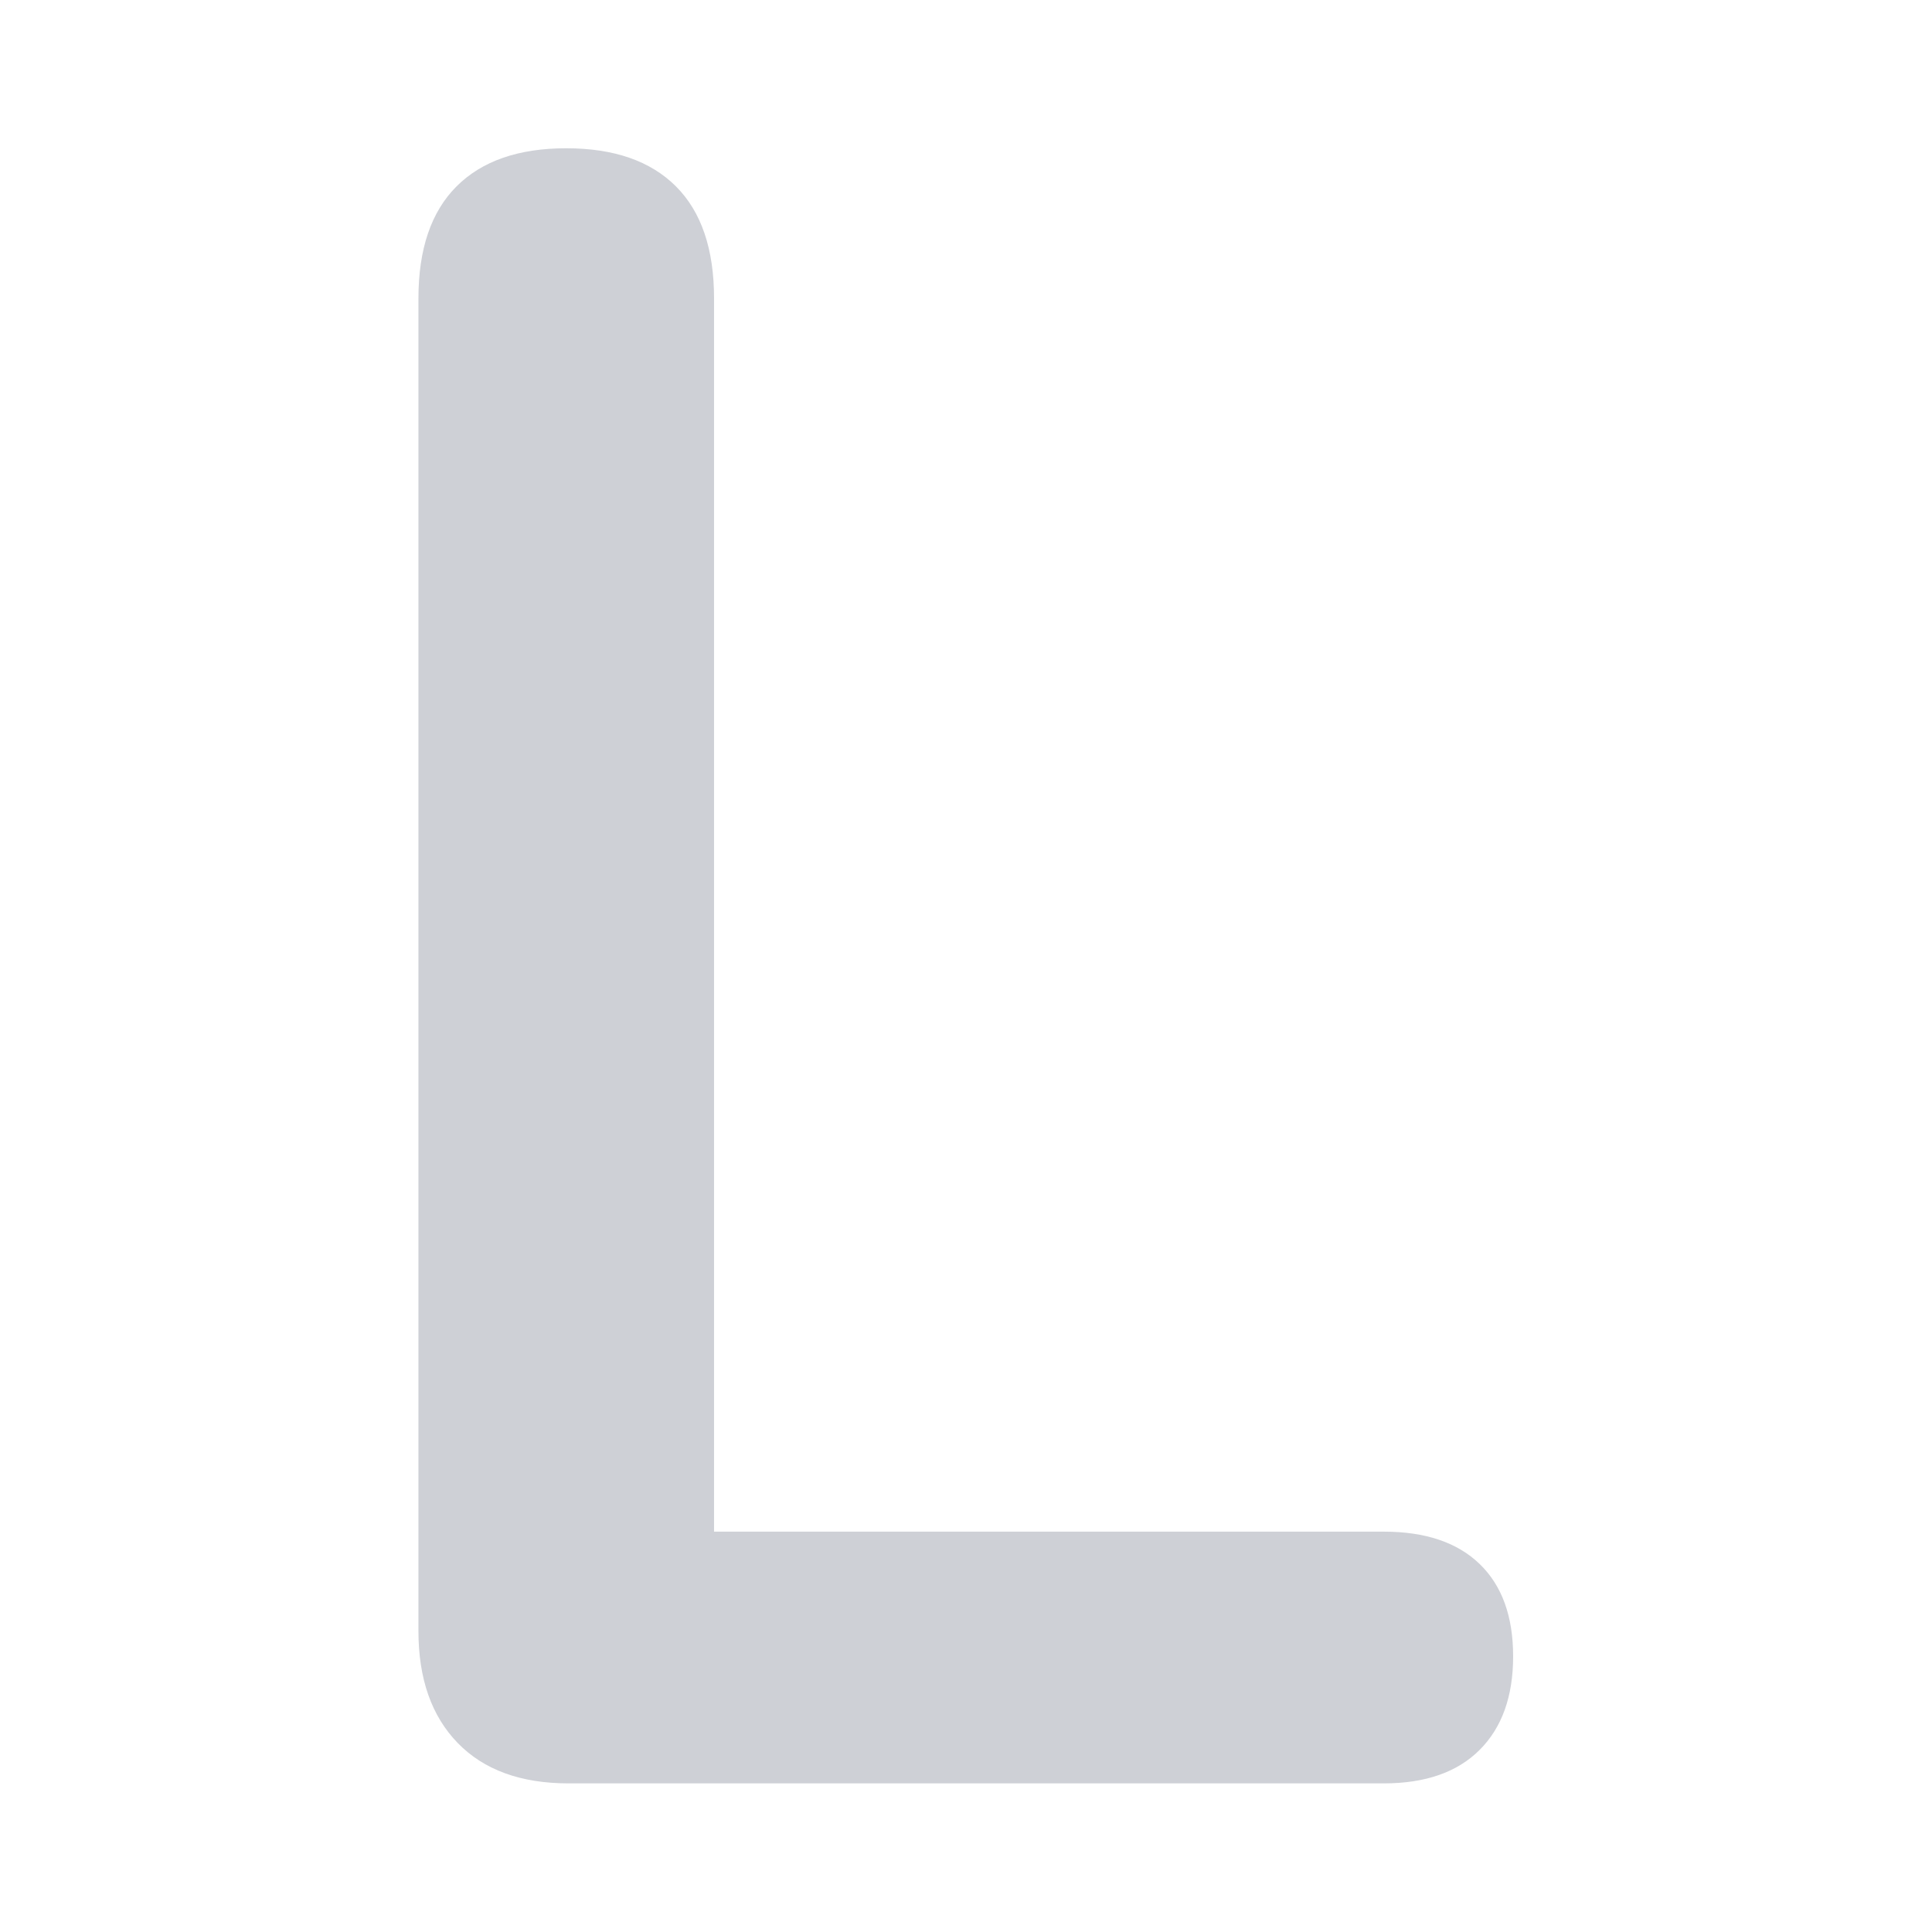
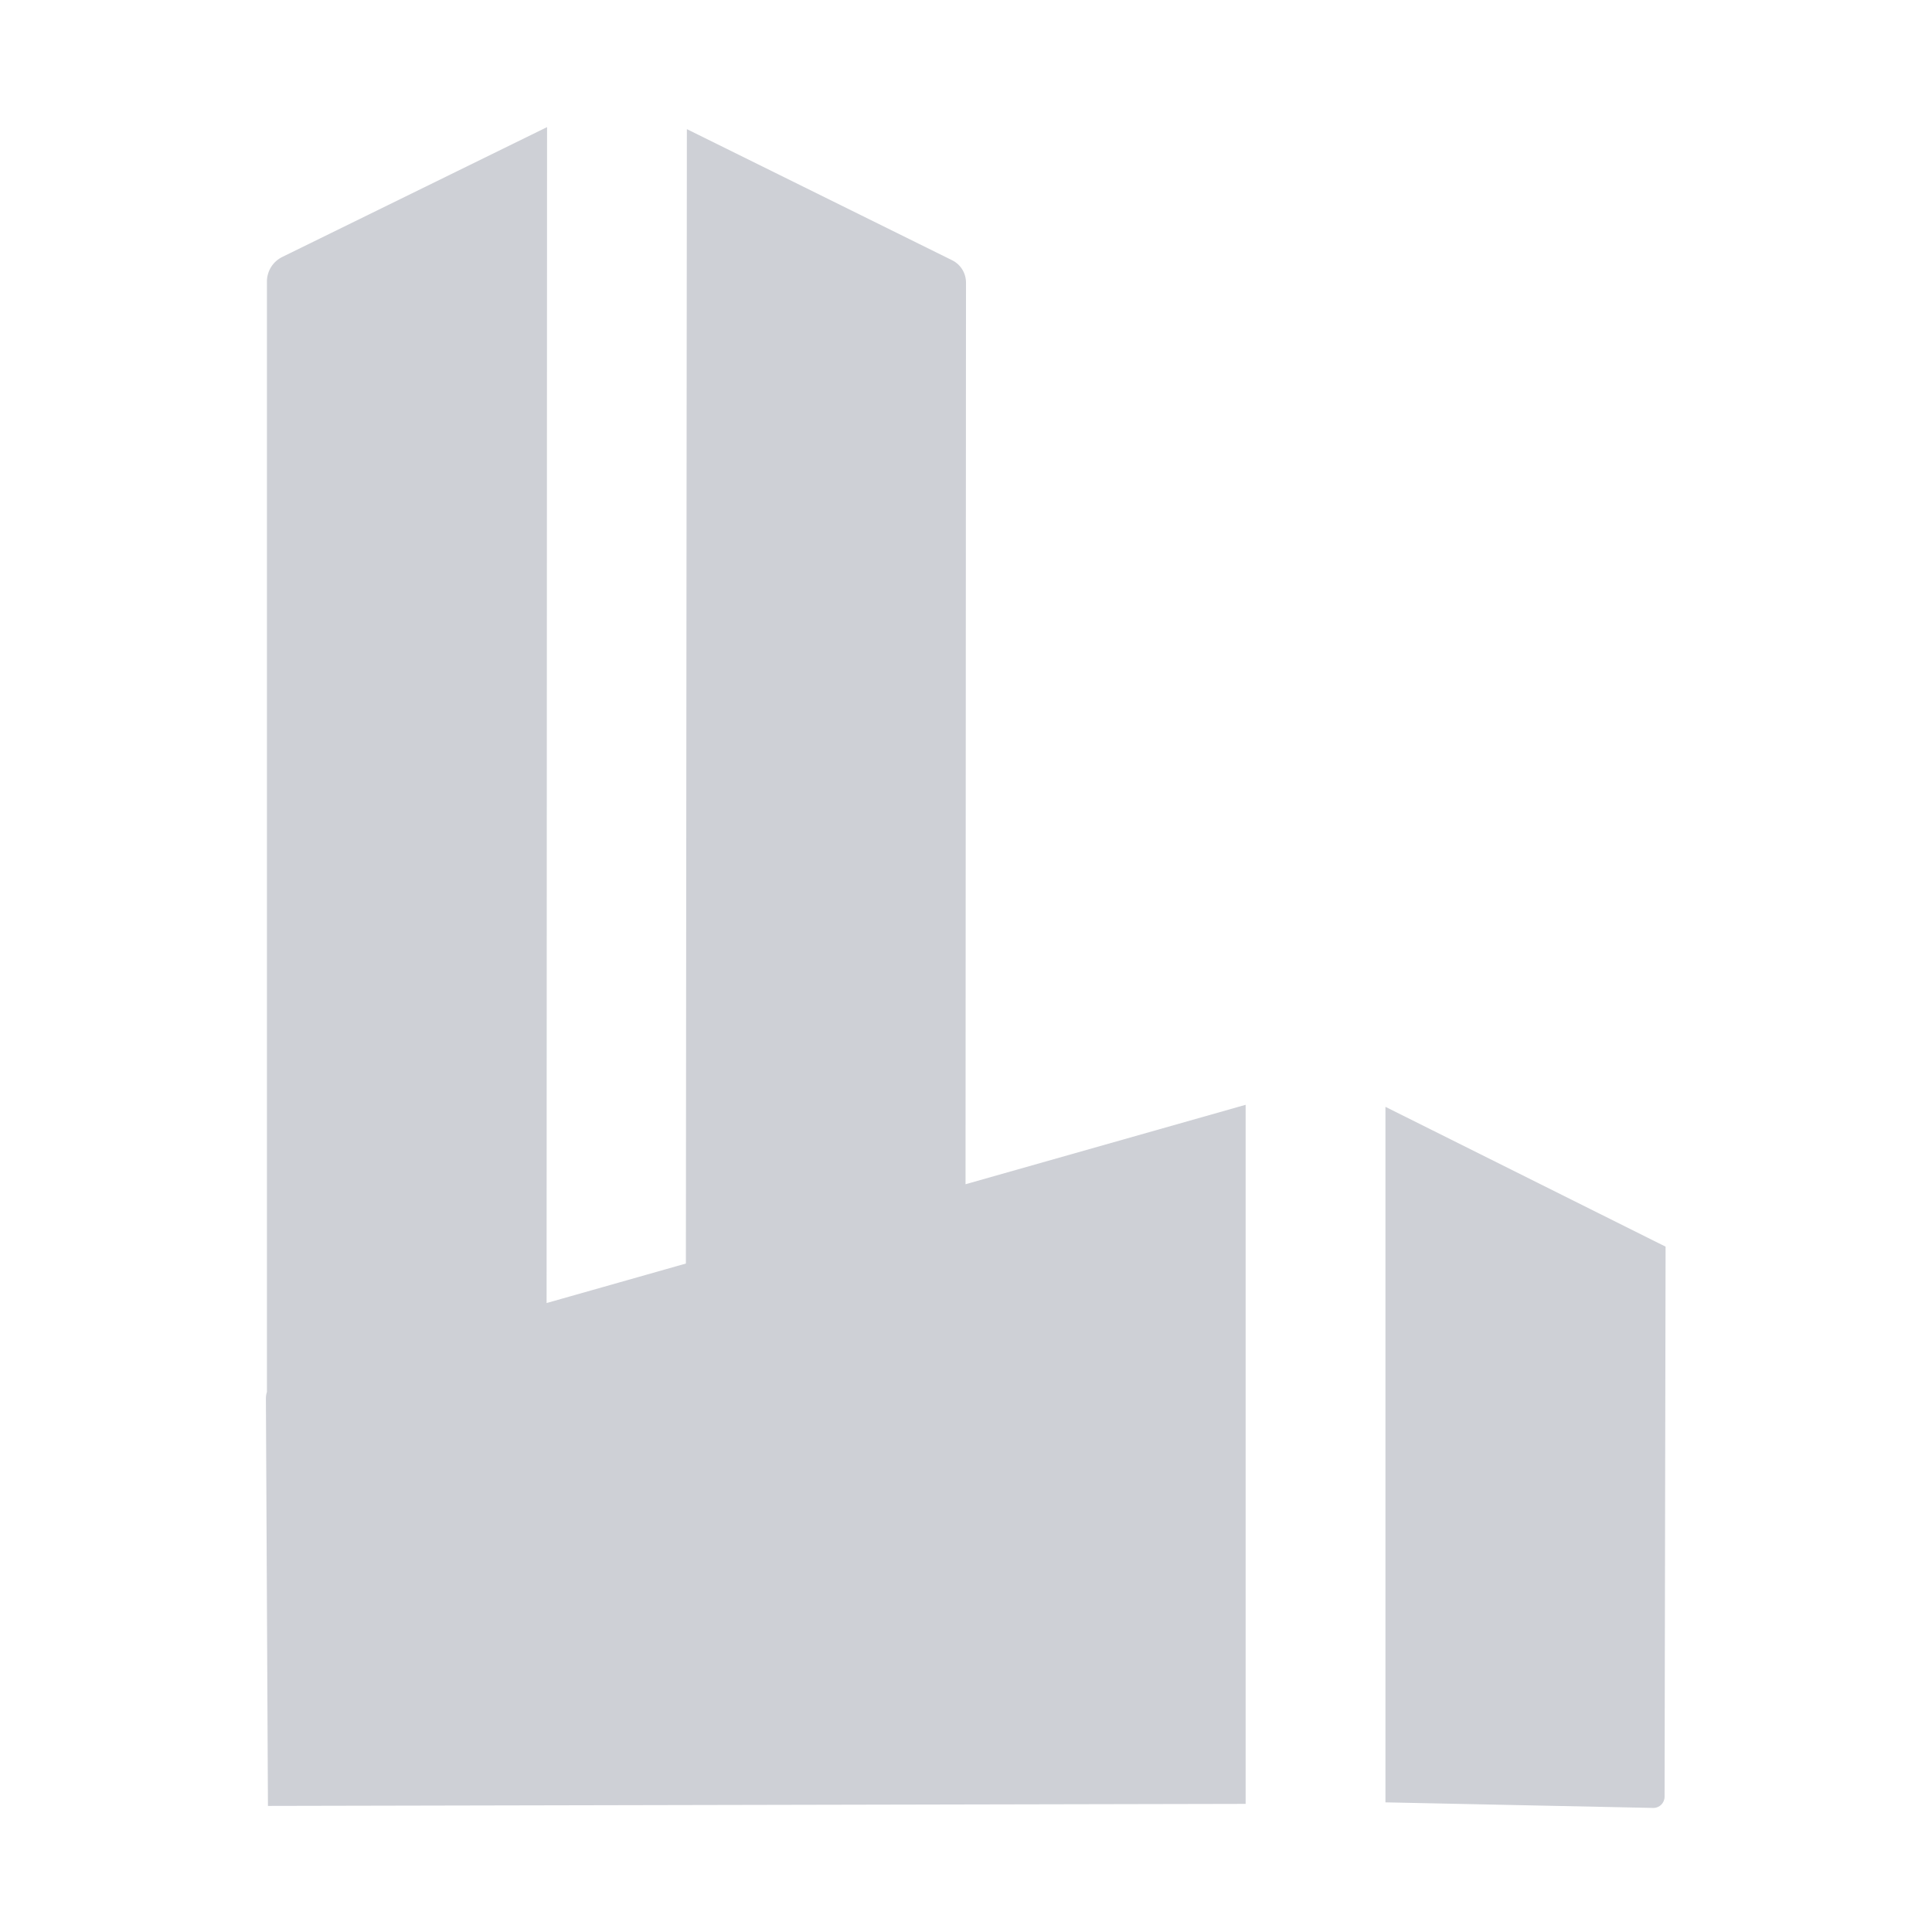
- <svg xmlns="http://www.w3.org/2000/svg" width="13" height="13" viewBox="0 0 13 13">
-   <path fill="#CED0D6" transform="translate(1.619 12) scale(0.01554 -0.01554)" d="M142 0Q111 0 94.0 17.5Q77 35 77 66V643Q77 675 93.5 691.5Q110 708 141 708Q172 708 188.5 691.5Q205 675 205 643V109H495Q522 109 536.5 95.0Q551 81 551 55Q551 29 536.5 14.5Q522 0 495 0Z" />
+ <svg xmlns="http://www.w3.org/2000/svg" width="13" height="13" viewBox="0 0 38 38">
+   <path fill="#CED0D6" d="M5.25 5.54A0.54 0.54 0 0 1 5.56 5.05L10.76 2.5L10.75 27.72L5.25 30.14ZM13.51 2.54L18.73 5.12A0.49 0.49 0 0 1 19 5.56L18.99 24.91A1 1 0 0 1 17.87 25.91L13.49 25.37ZM5.23 27.51A0.41 0.41 0 0 1 5.53 27.11L24.5 21.73L24.5 35.48L5.27 35.52ZM27.25 21.77L32.76 24.52L32.74 35.34A0.22 0.22 0 0 1 32.52 35.56L27.25 35.45Z" />
</svg>
